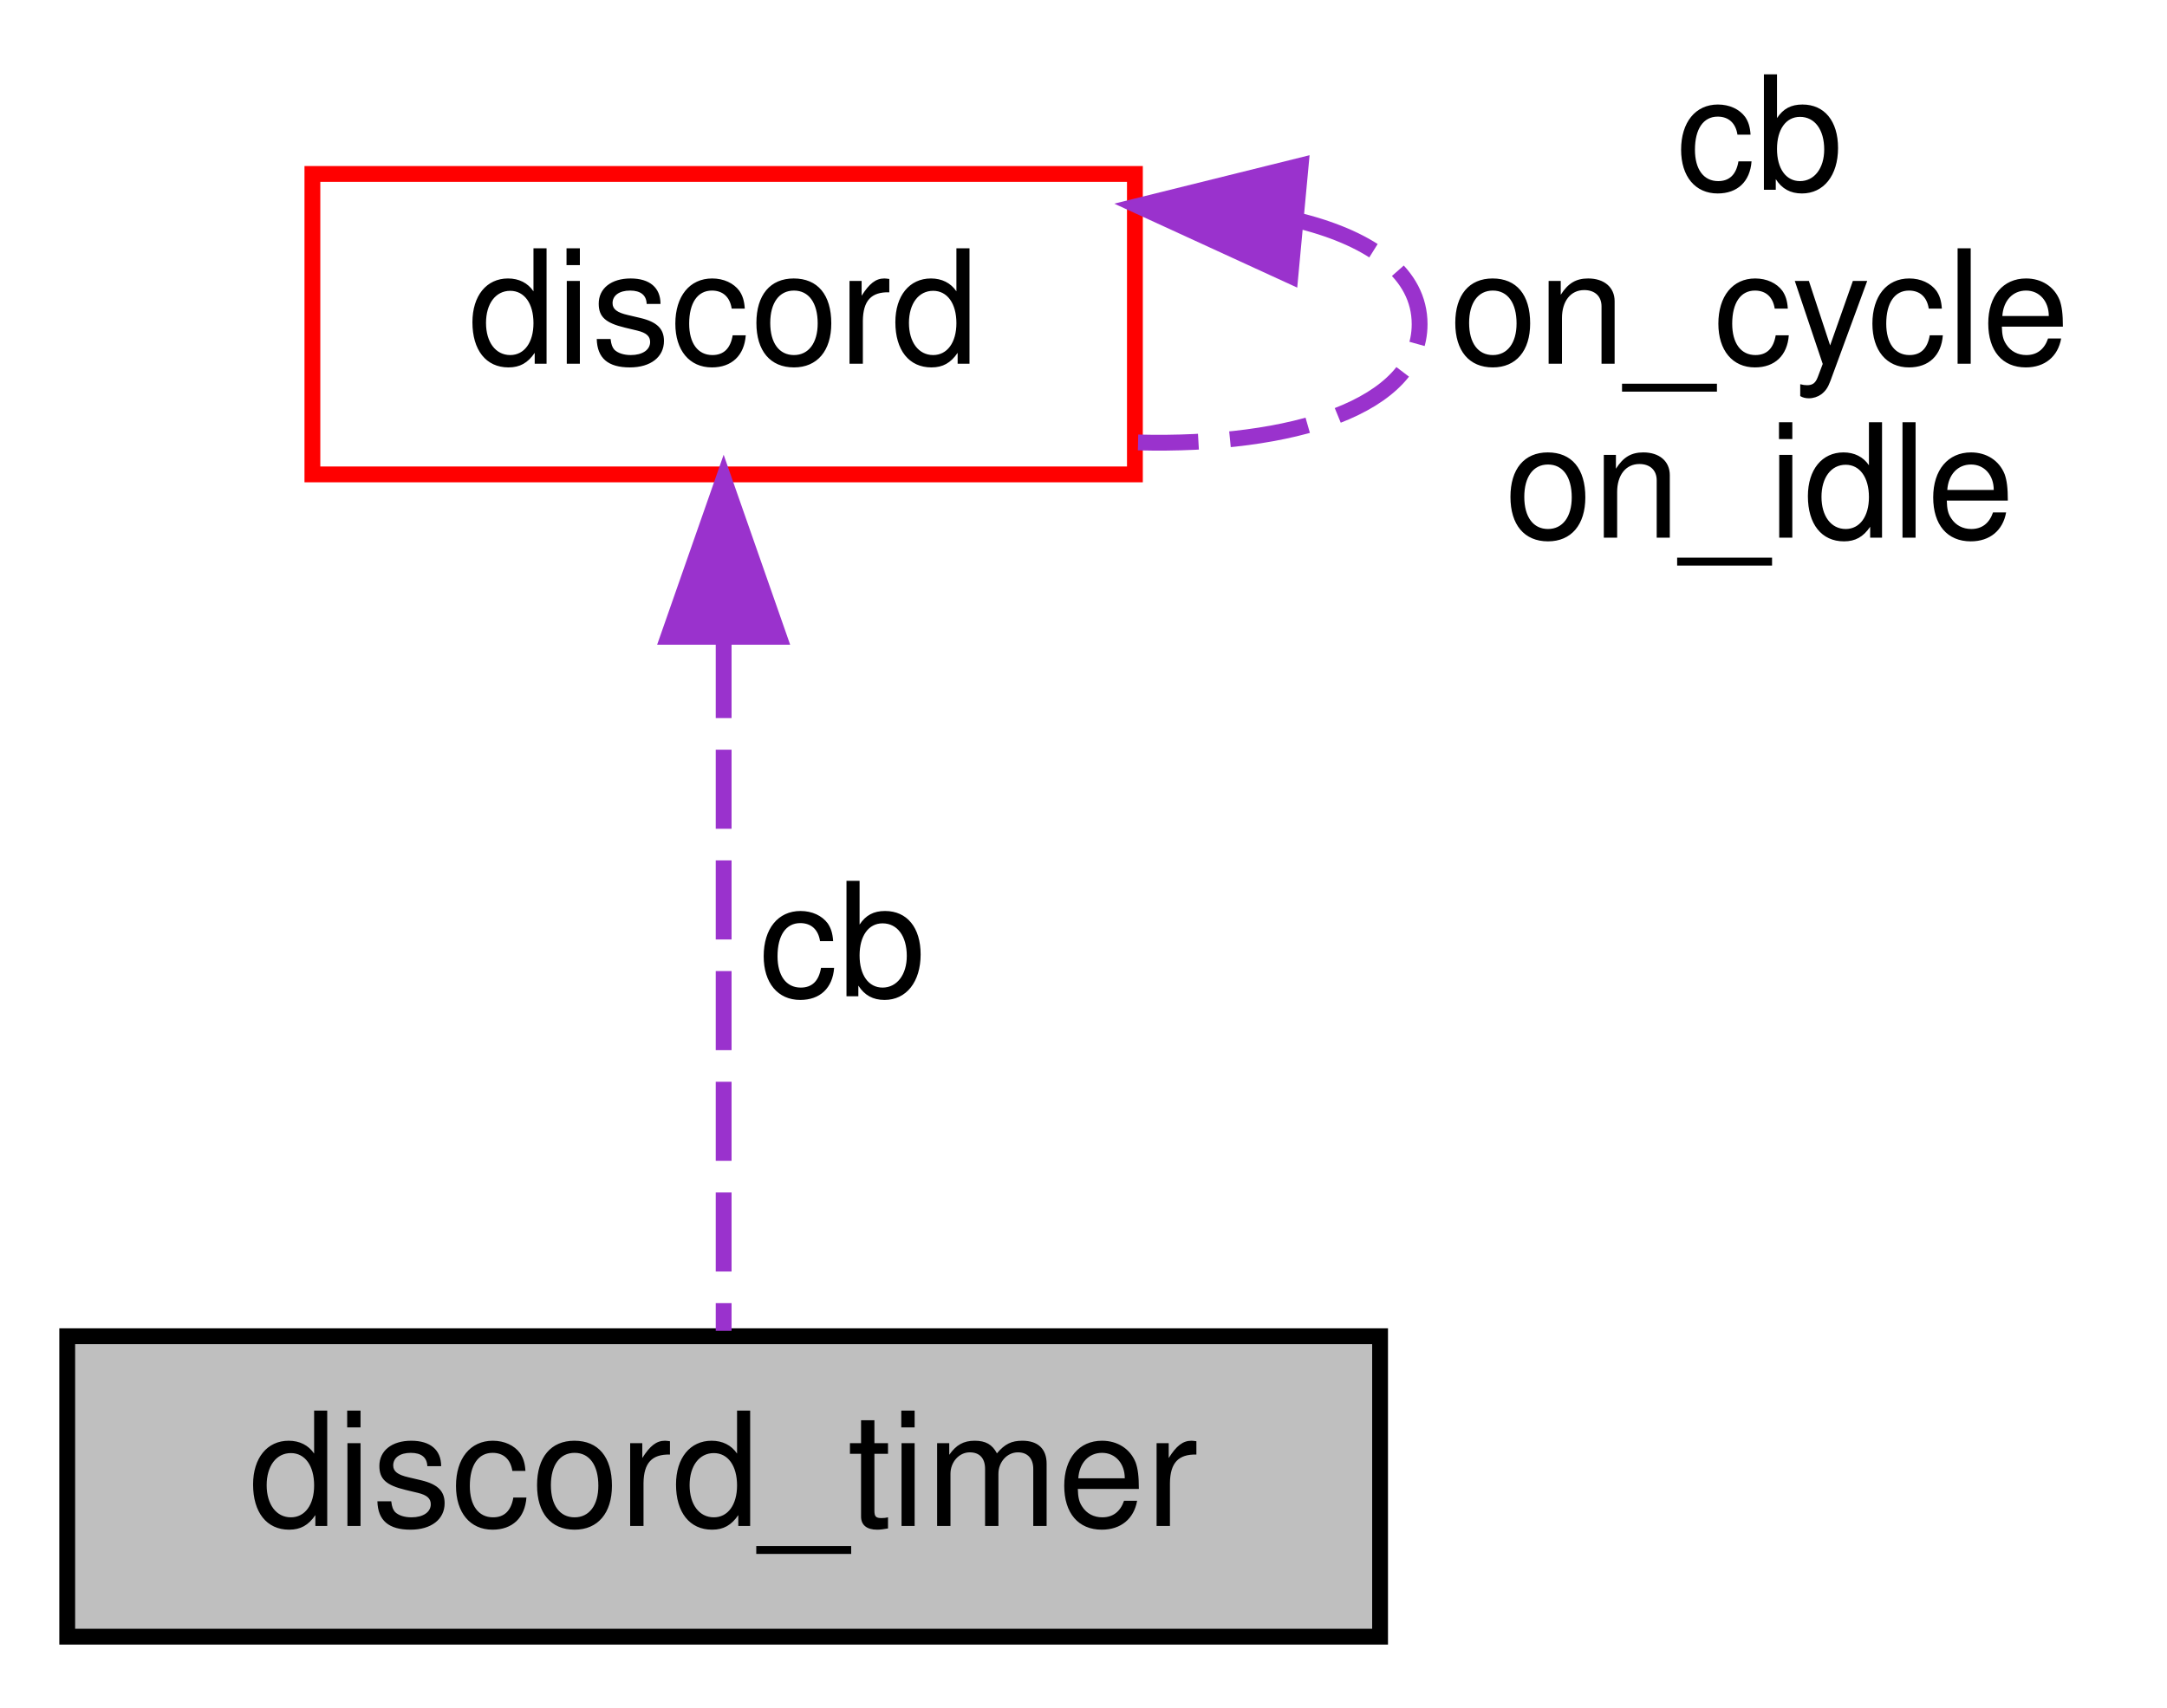
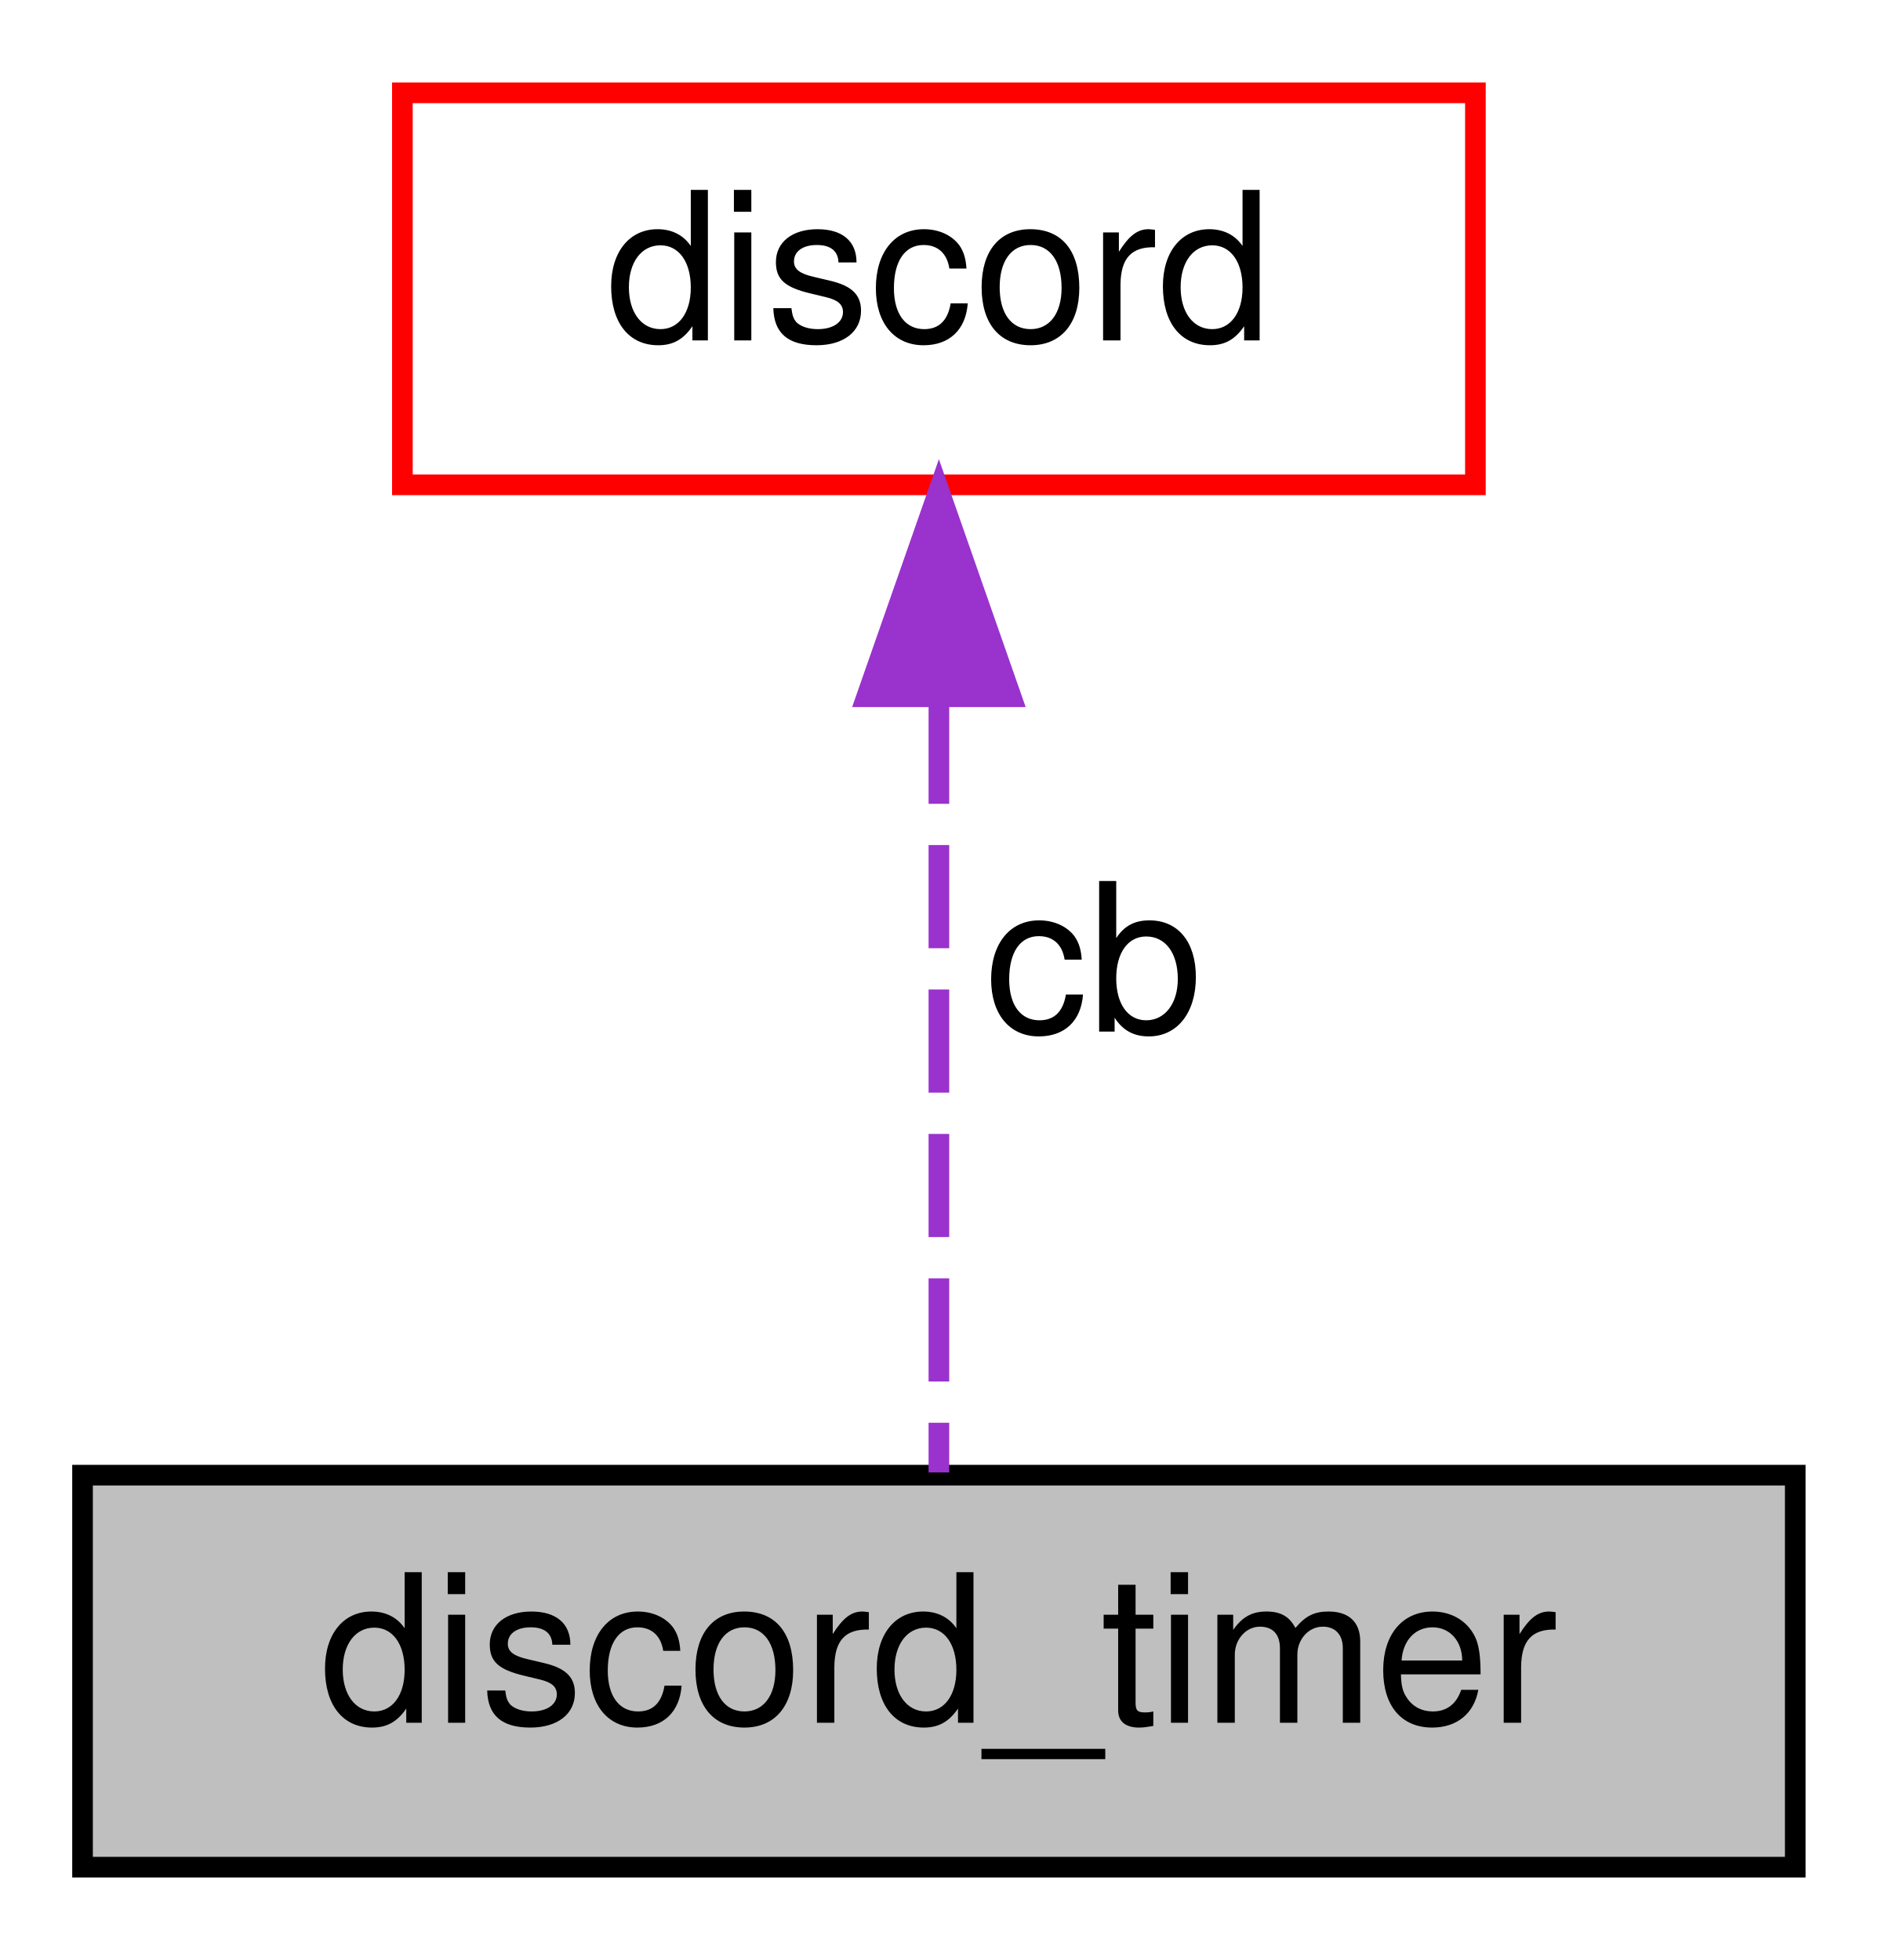
- <svg xmlns="http://www.w3.org/2000/svg" xmlns:xlink="http://www.w3.org/1999/xlink" width="137pt" height="108pt" viewBox="0.00 0.00 136.50 108.00">
-   <g id="graph0" class="graph" transform="scale(1 1) rotate(0) translate(4 104)">
+ <svg xmlns="http://www.w3.org/2000/svg" xmlns:xlink="http://www.w3.org/1999/xlink" width="91pt" height="95pt" viewBox="0.00 0.00 91.00 95.00">
+   <g id="graph0" class="graph" transform="scale(1 1) rotate(0) translate(4 91)">
    <g id="node1" class="node">
      <g id="a_node1">
        <a xlink:title="struct used for modifying, and getting info about a timer">
          <polygon fill="#bfbfbf" stroke="black" points="0,-0.5 0,-19.5 83,-19.5 83,-0.5 0,-0.5" />
          <text text-anchor="middle" x="41.5" y="-7.5" font-family="Helvetica,sans-Serif" font-size="10.00">discord_timer</text>
        </a>
      </g>
    </g>
    <g id="node2" class="node">
      <g id="a_node2">
        <a xlink:href="structdiscord.html" target="_top" xlink:title="The Discord client handler.">
-           <polygon fill="none" stroke="red" points="15.5,-74 15.5,-93 67.5,-93 67.5,-74 15.5,-74" />
-           <text text-anchor="middle" x="41.5" y="-81" font-family="Helvetica,sans-Serif" font-size="10.00">discord</text>
+           <polygon fill="none" stroke="red" points="15.5,-67.5 15.5,-86.5 67.5,-86.5 67.5,-67.5 15.5,-67.5" />
+           <text text-anchor="middle" x="41.5" y="-74.5" font-family="Helvetica,sans-Serif" font-size="10.00">discord</text>
        </a>
      </g>
    </g>
    <g id="edge1" class="edge">
-       <path fill="none" stroke="#9a32cd" stroke-dasharray="5,2" d="M41.5,-63.59C41.5,-49.43 41.5,-30.7 41.5,-19.84" />
-       <polygon fill="#9a32cd" stroke="#9a32cd" points="38,-63.73 41.5,-73.73 45,-63.73 38,-63.73" />
+       <path fill="none" stroke="#9a32cd" stroke-dasharray="5,2" d="M41.5,-57.04C41.5,-44.67 41.5,-29.12 41.5,-19.63" />
+       <polygon fill="#9a32cd" stroke="#9a32cd" points="38,-57.23 41.5,-67.23 45,-57.23 38,-57.23" />
      <text text-anchor="middle" x="49" y="-41" font-family="Helvetica,sans-Serif" font-size="10.00"> cb</text>
-     </g>
-     <g id="edge2" class="edge">
-       <path fill="none" stroke="#9a32cd" stroke-dasharray="5,2" d="M77.97,-90.02C82.52,-88.86 85.5,-86.69 85.5,-83.5 85.5,-78.27 77.46,-75.77 67.7,-76.02" />
-       <polygon fill="#9a32cd" stroke="#9a32cd" points="77.33,-86.56 67.7,-90.98 77.98,-93.53 77.33,-86.56" />
-       <text text-anchor="middle" x="107" y="-92" font-family="Helvetica,sans-Serif" font-size="10.00"> cb</text>
-       <text text-anchor="middle" x="107" y="-81" font-family="Helvetica,sans-Serif" font-size="10.00">on_cycle</text>
-       <text text-anchor="middle" x="107" y="-70" font-family="Helvetica,sans-Serif" font-size="10.00">on_idle</text>
    </g>
  </g>
</svg>
